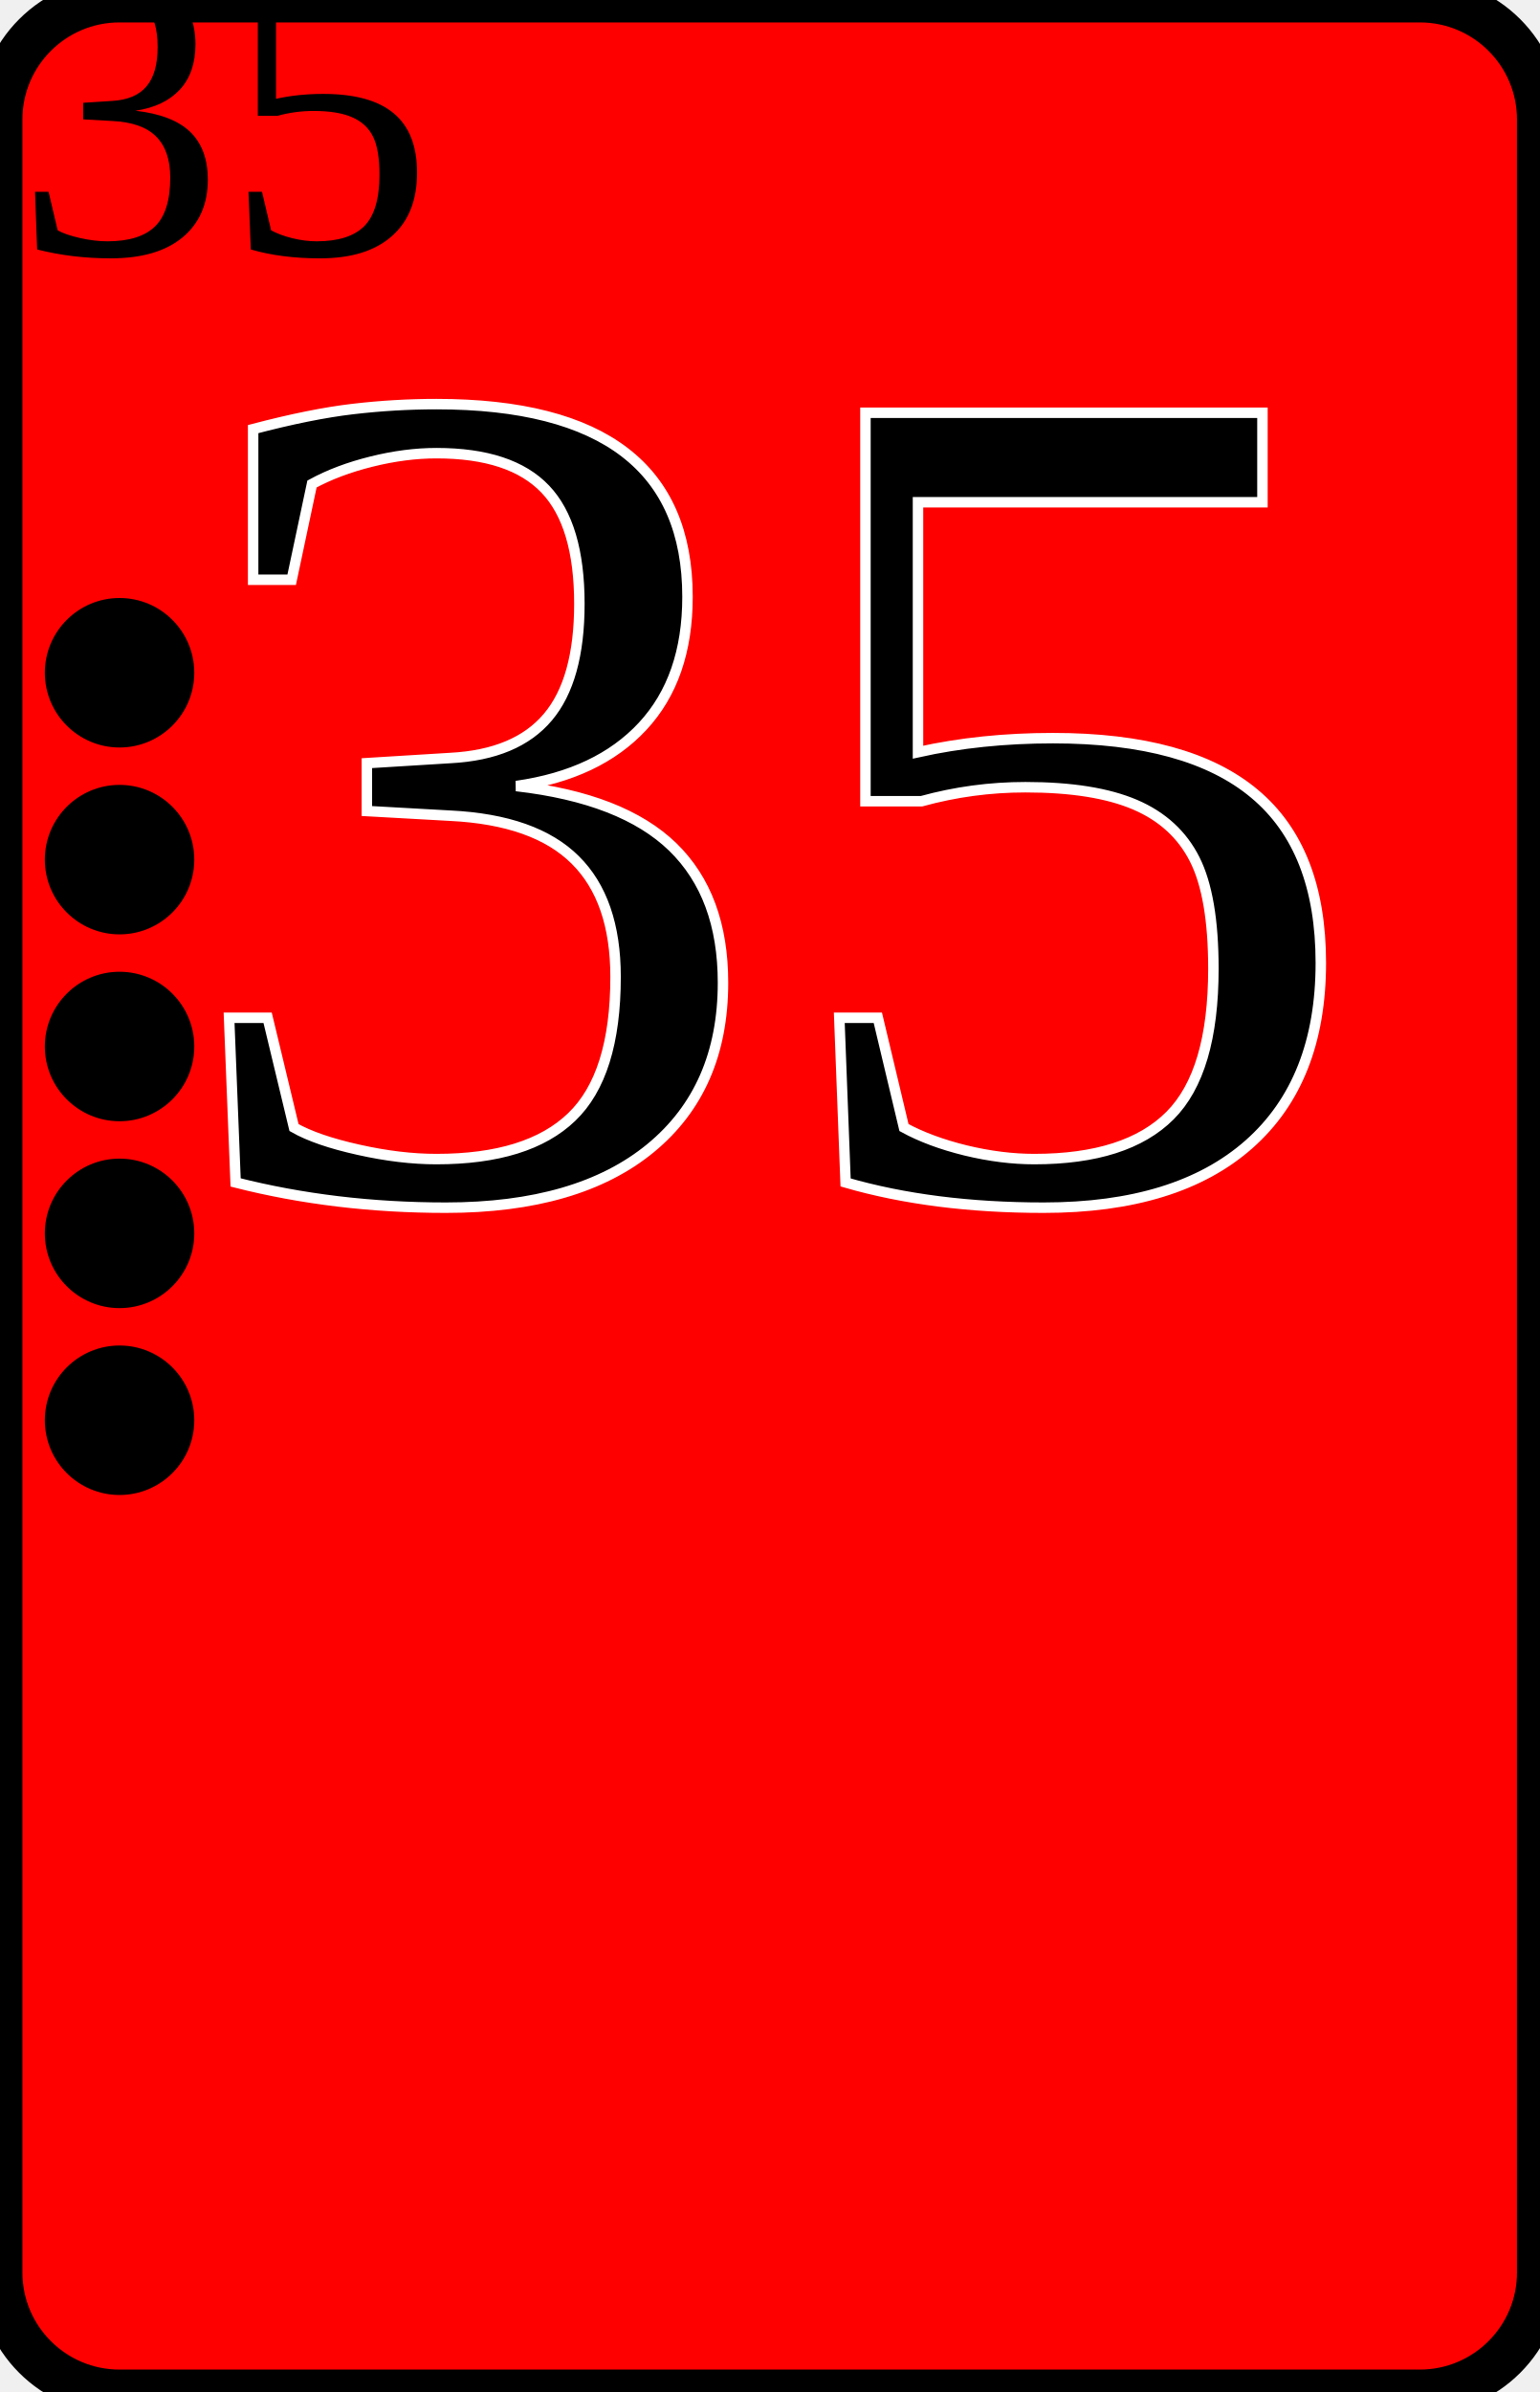
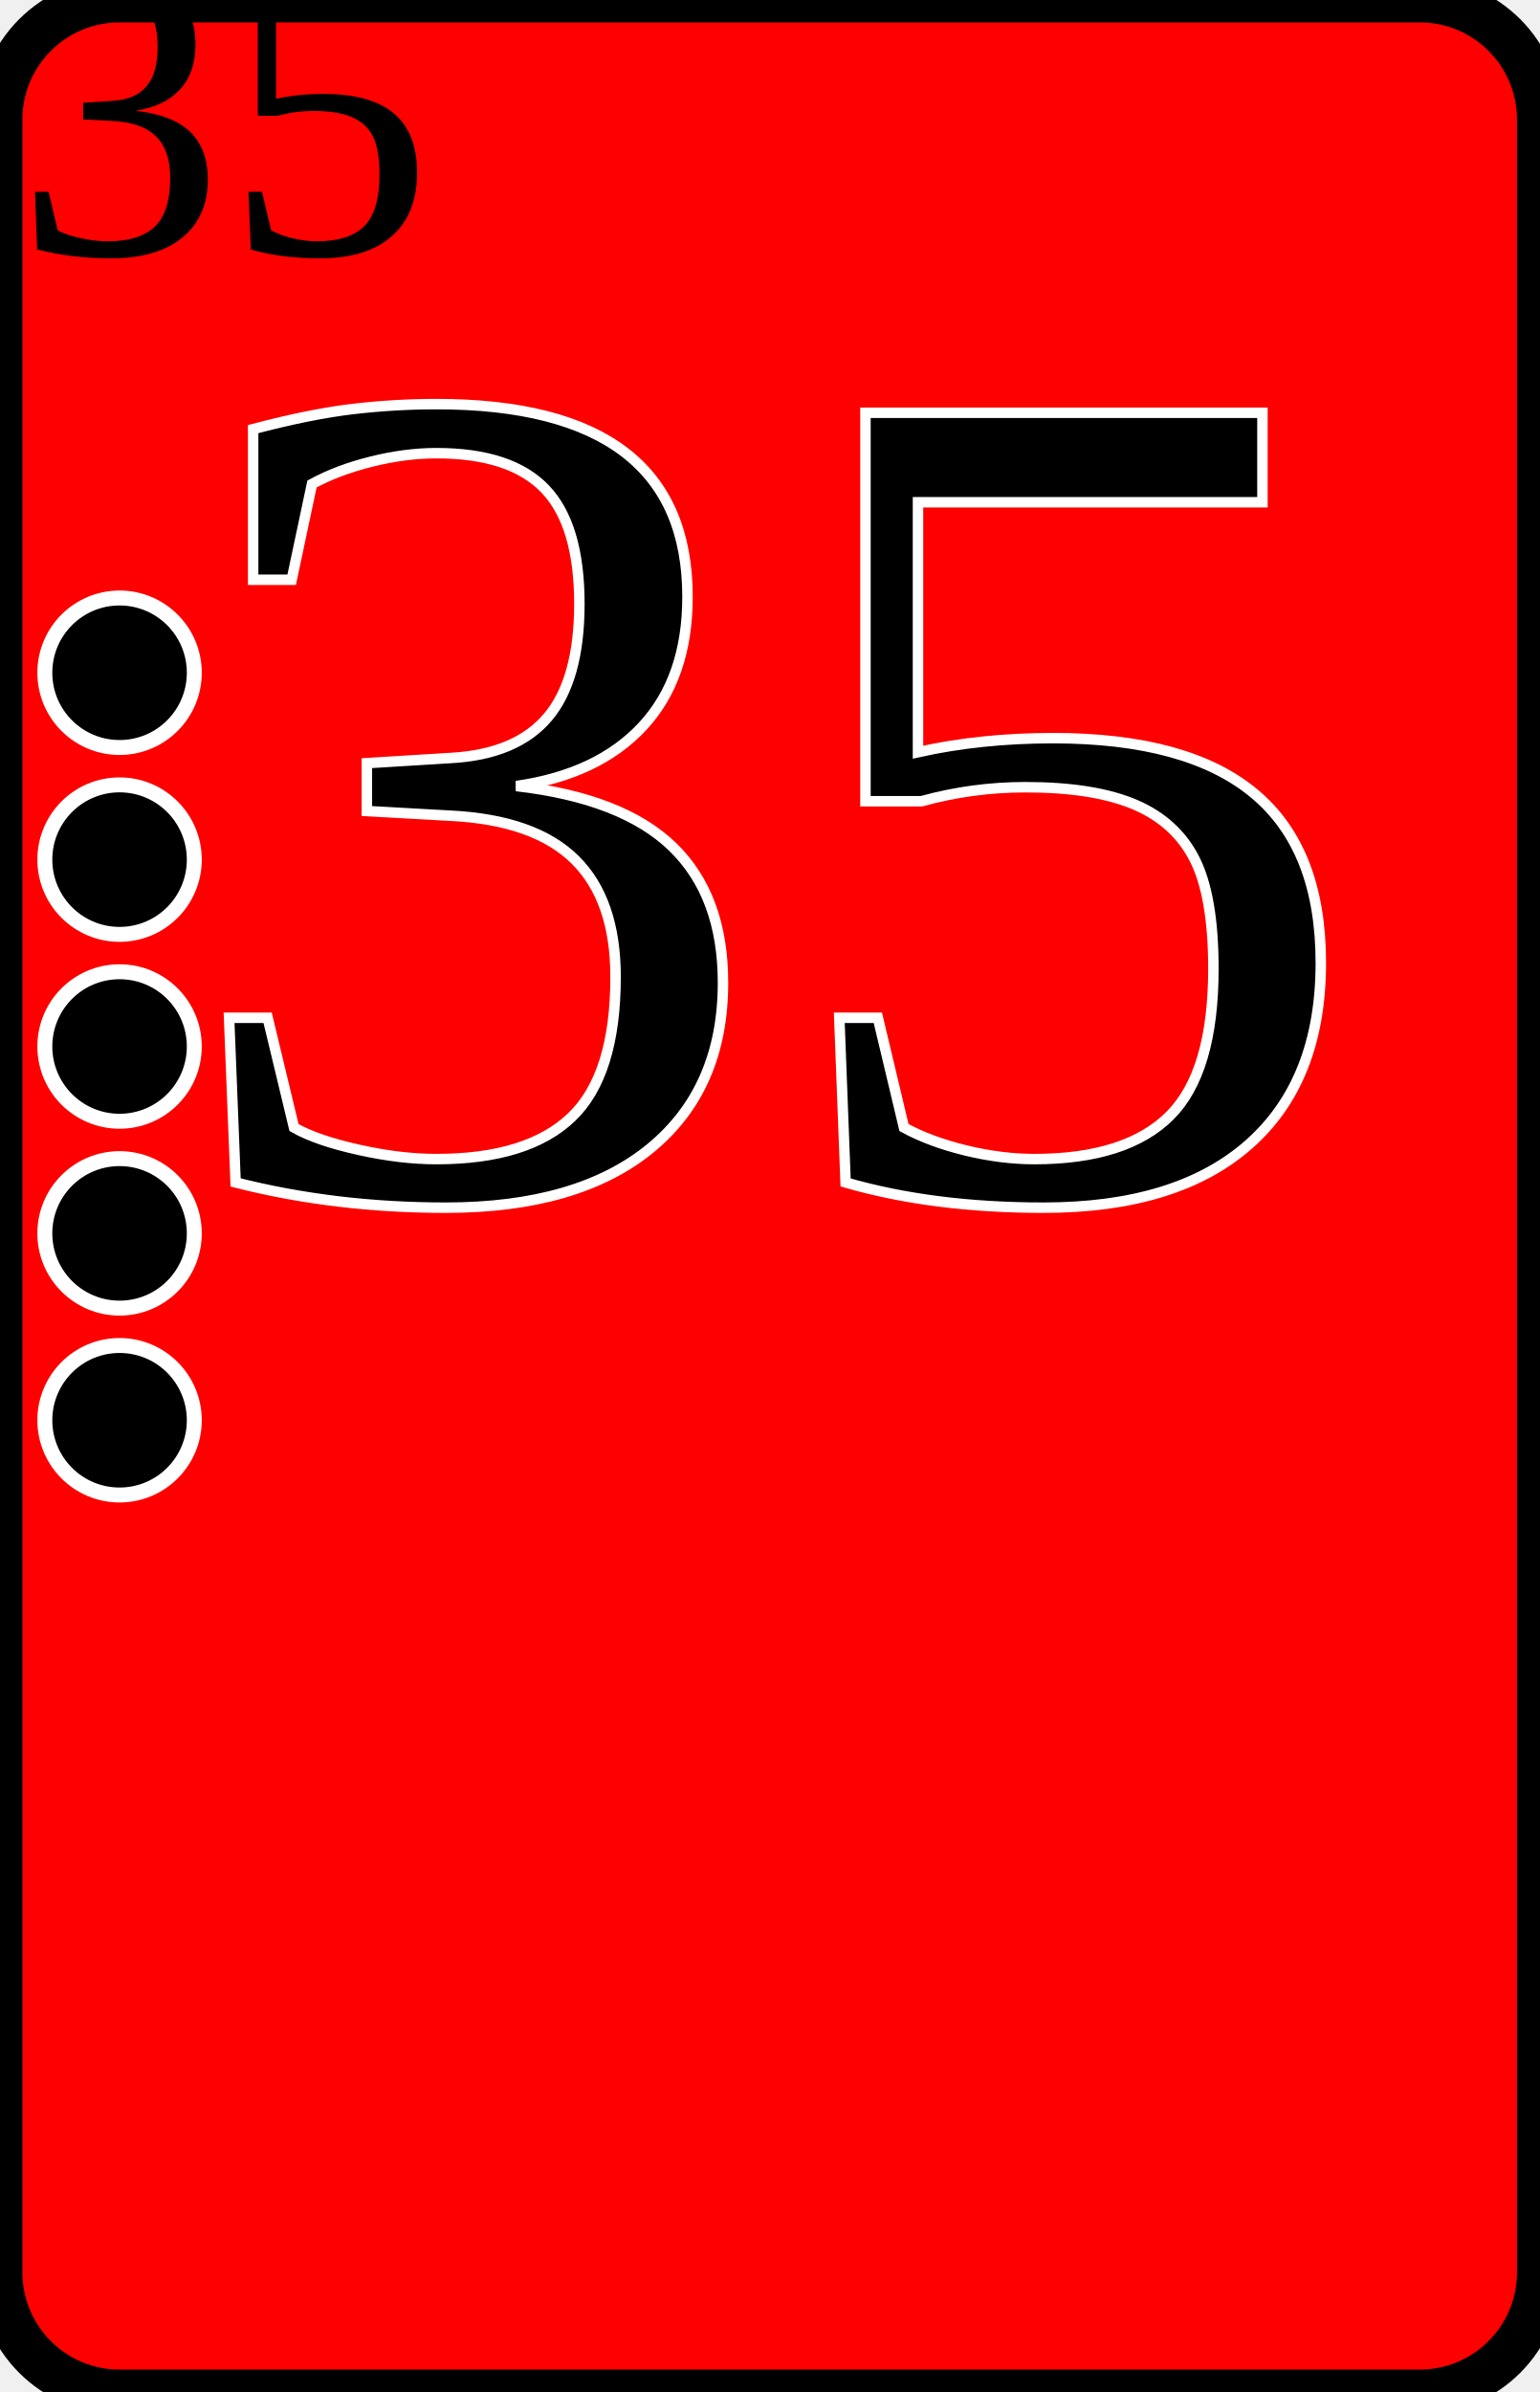
<svg xmlns="http://www.w3.org/2000/svg" viewBox="0 0 103 160">
  <rect width="103" height="160" fill="#FF0000" stroke-width="3" stroke="#000000" rx="8" />
  <text x="51.5" y="80.0" fill="#000000" stroke="#FFFFFF" font-size="80" text-anchor="middle" alignment-baseline="middle" stroke-width=".7">35</text>
  <text x="15" y="17" fill="#000000" font-size="28" text-anchor="middle" alignment-baseline="middle">35</text>
-   <circle fill="black" cx="8" cy="45" r="5" />
-   <circle fill="black" cx="8" cy="57.5" r="5" />
-   <circle fill="black" cx="8" cy="70.0" r="5" />
-   <circle fill="black" cx="8" cy="82.5" r="5" />
-   <circle fill="black" cx="8" cy="95.0" r="5" />
+   <circle stroke="white" fill="black" cx="8" cy="45" r="5" />
+   <circle stroke="white" fill="black" cx="8" cy="57.5" r="5" />
+   <circle stroke="white" fill="black" cx="8" cy="70.0" r="5" />
+   <circle stroke="white" fill="black" cx="8" cy="82.5" r="5" />
+   <circle stroke="white" fill="black" cx="8" cy="95.0" r="5" />
</svg>
